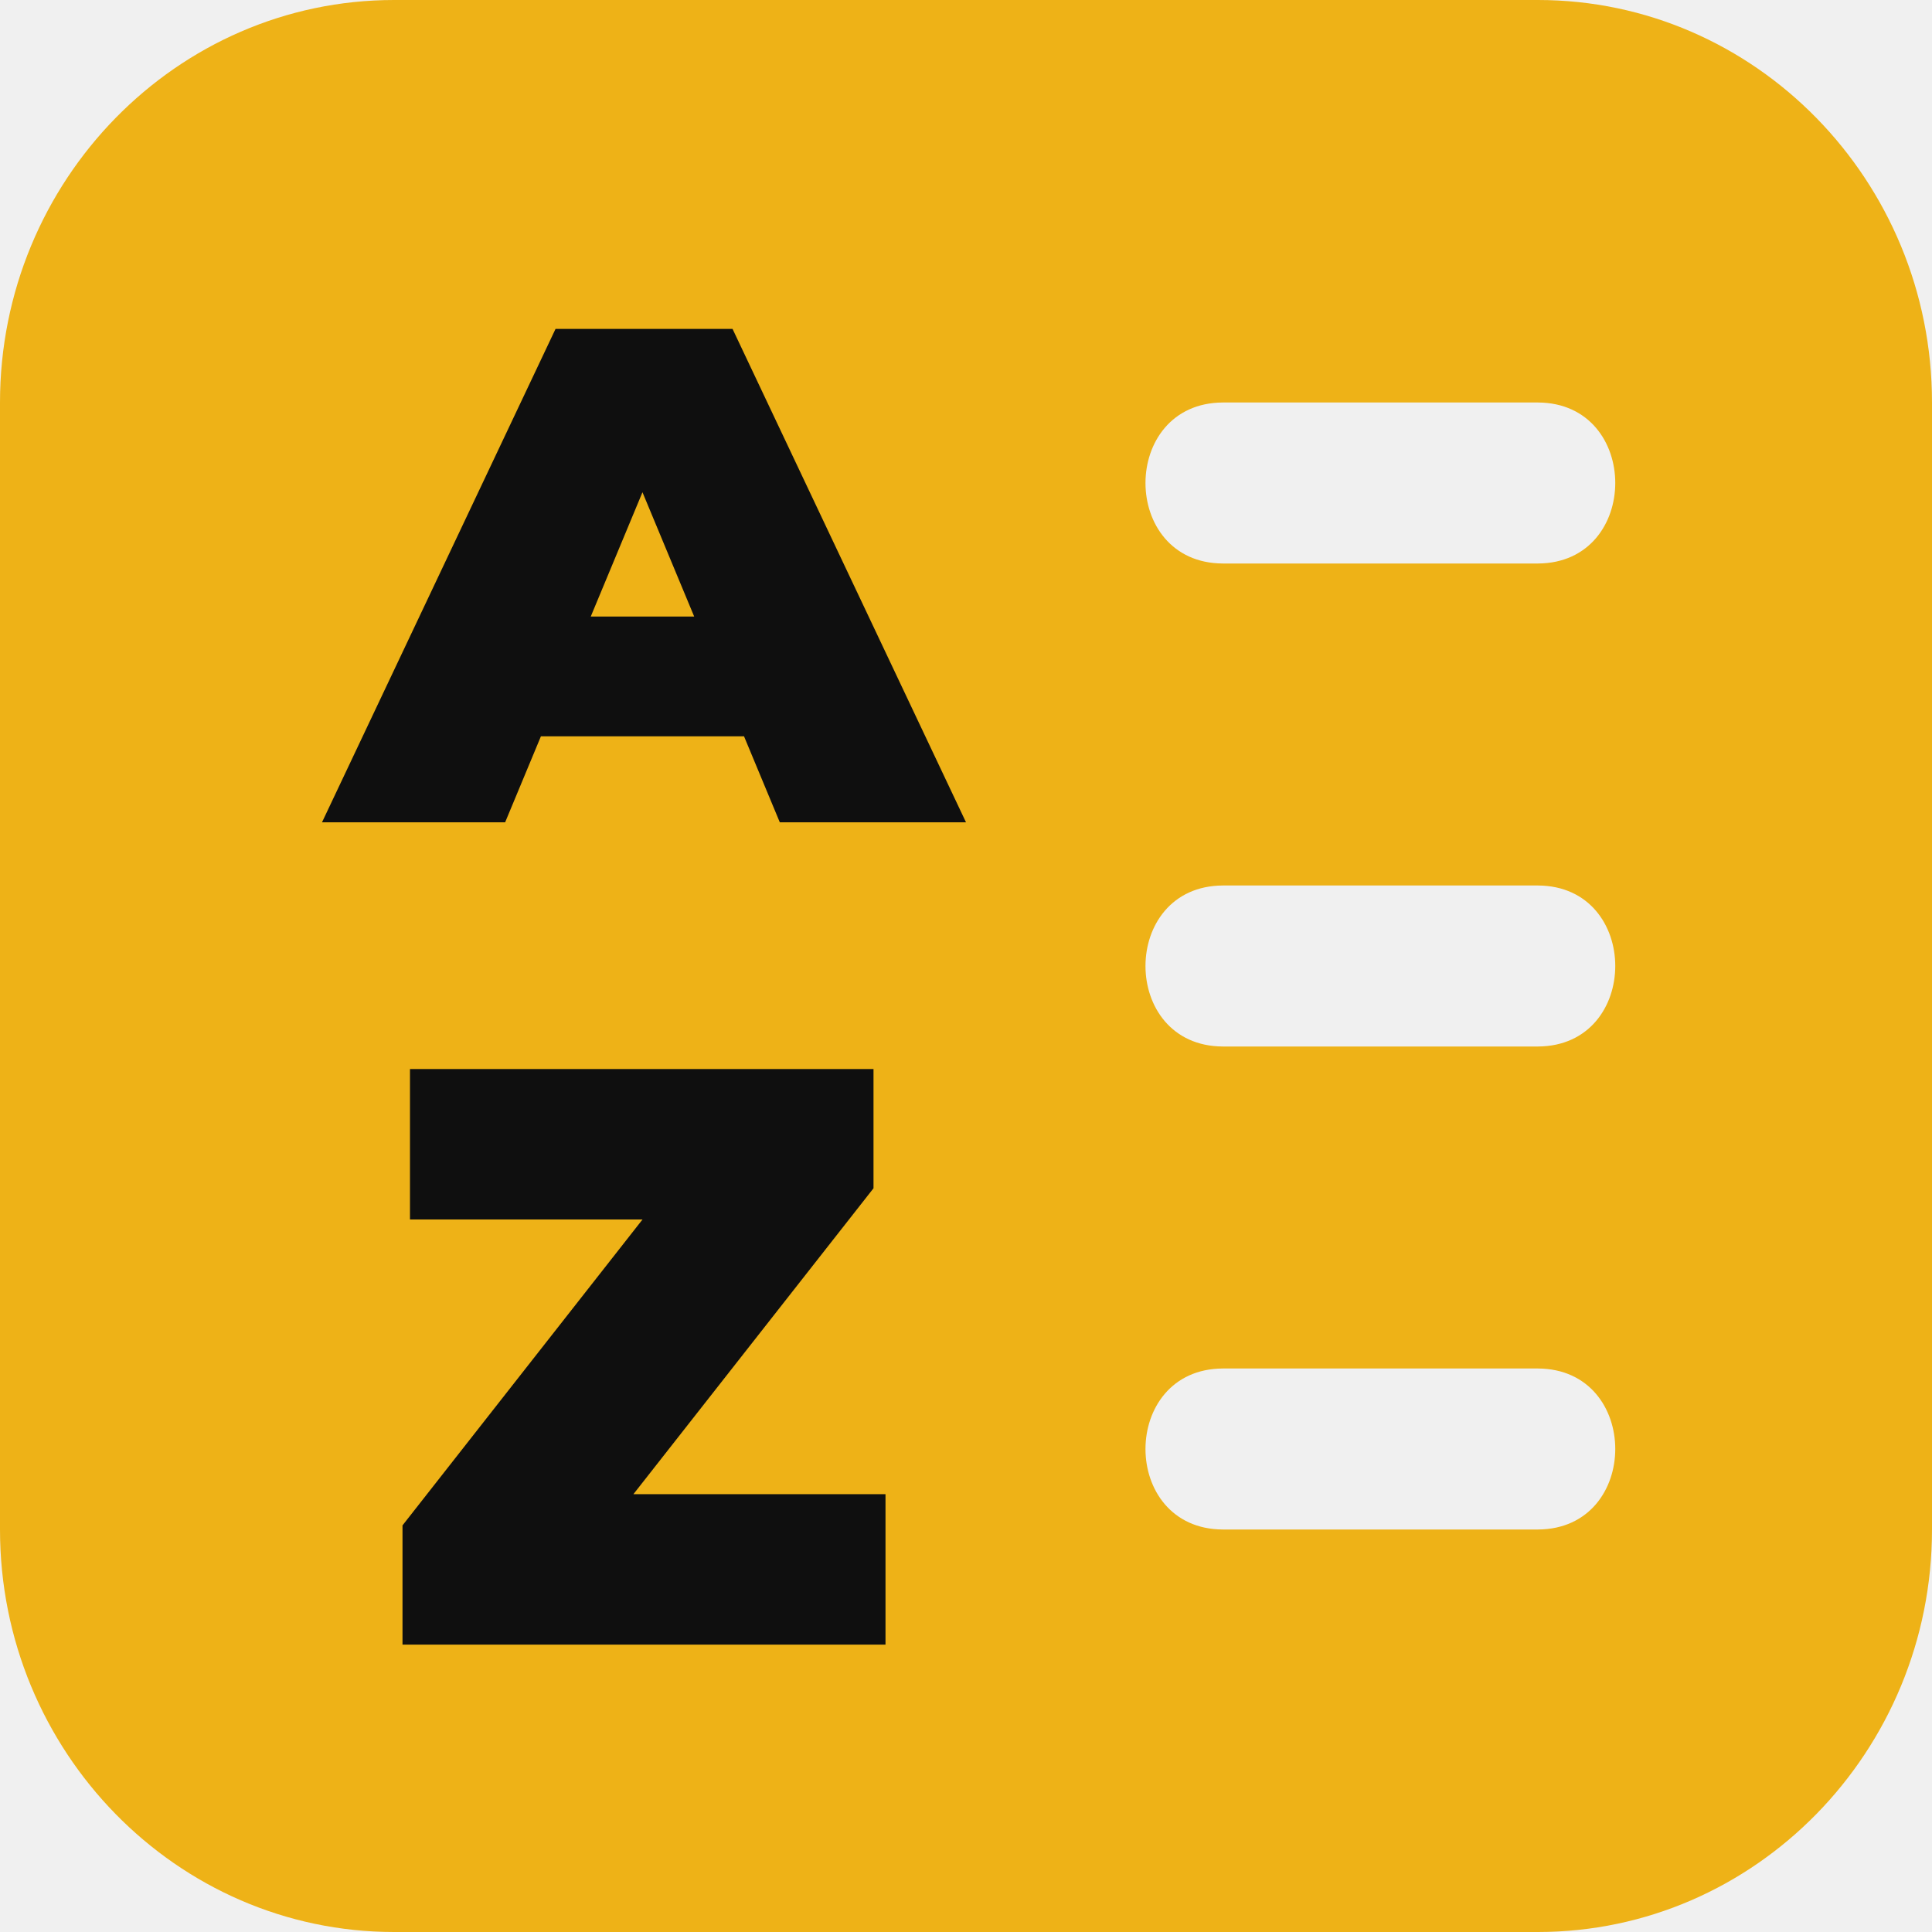
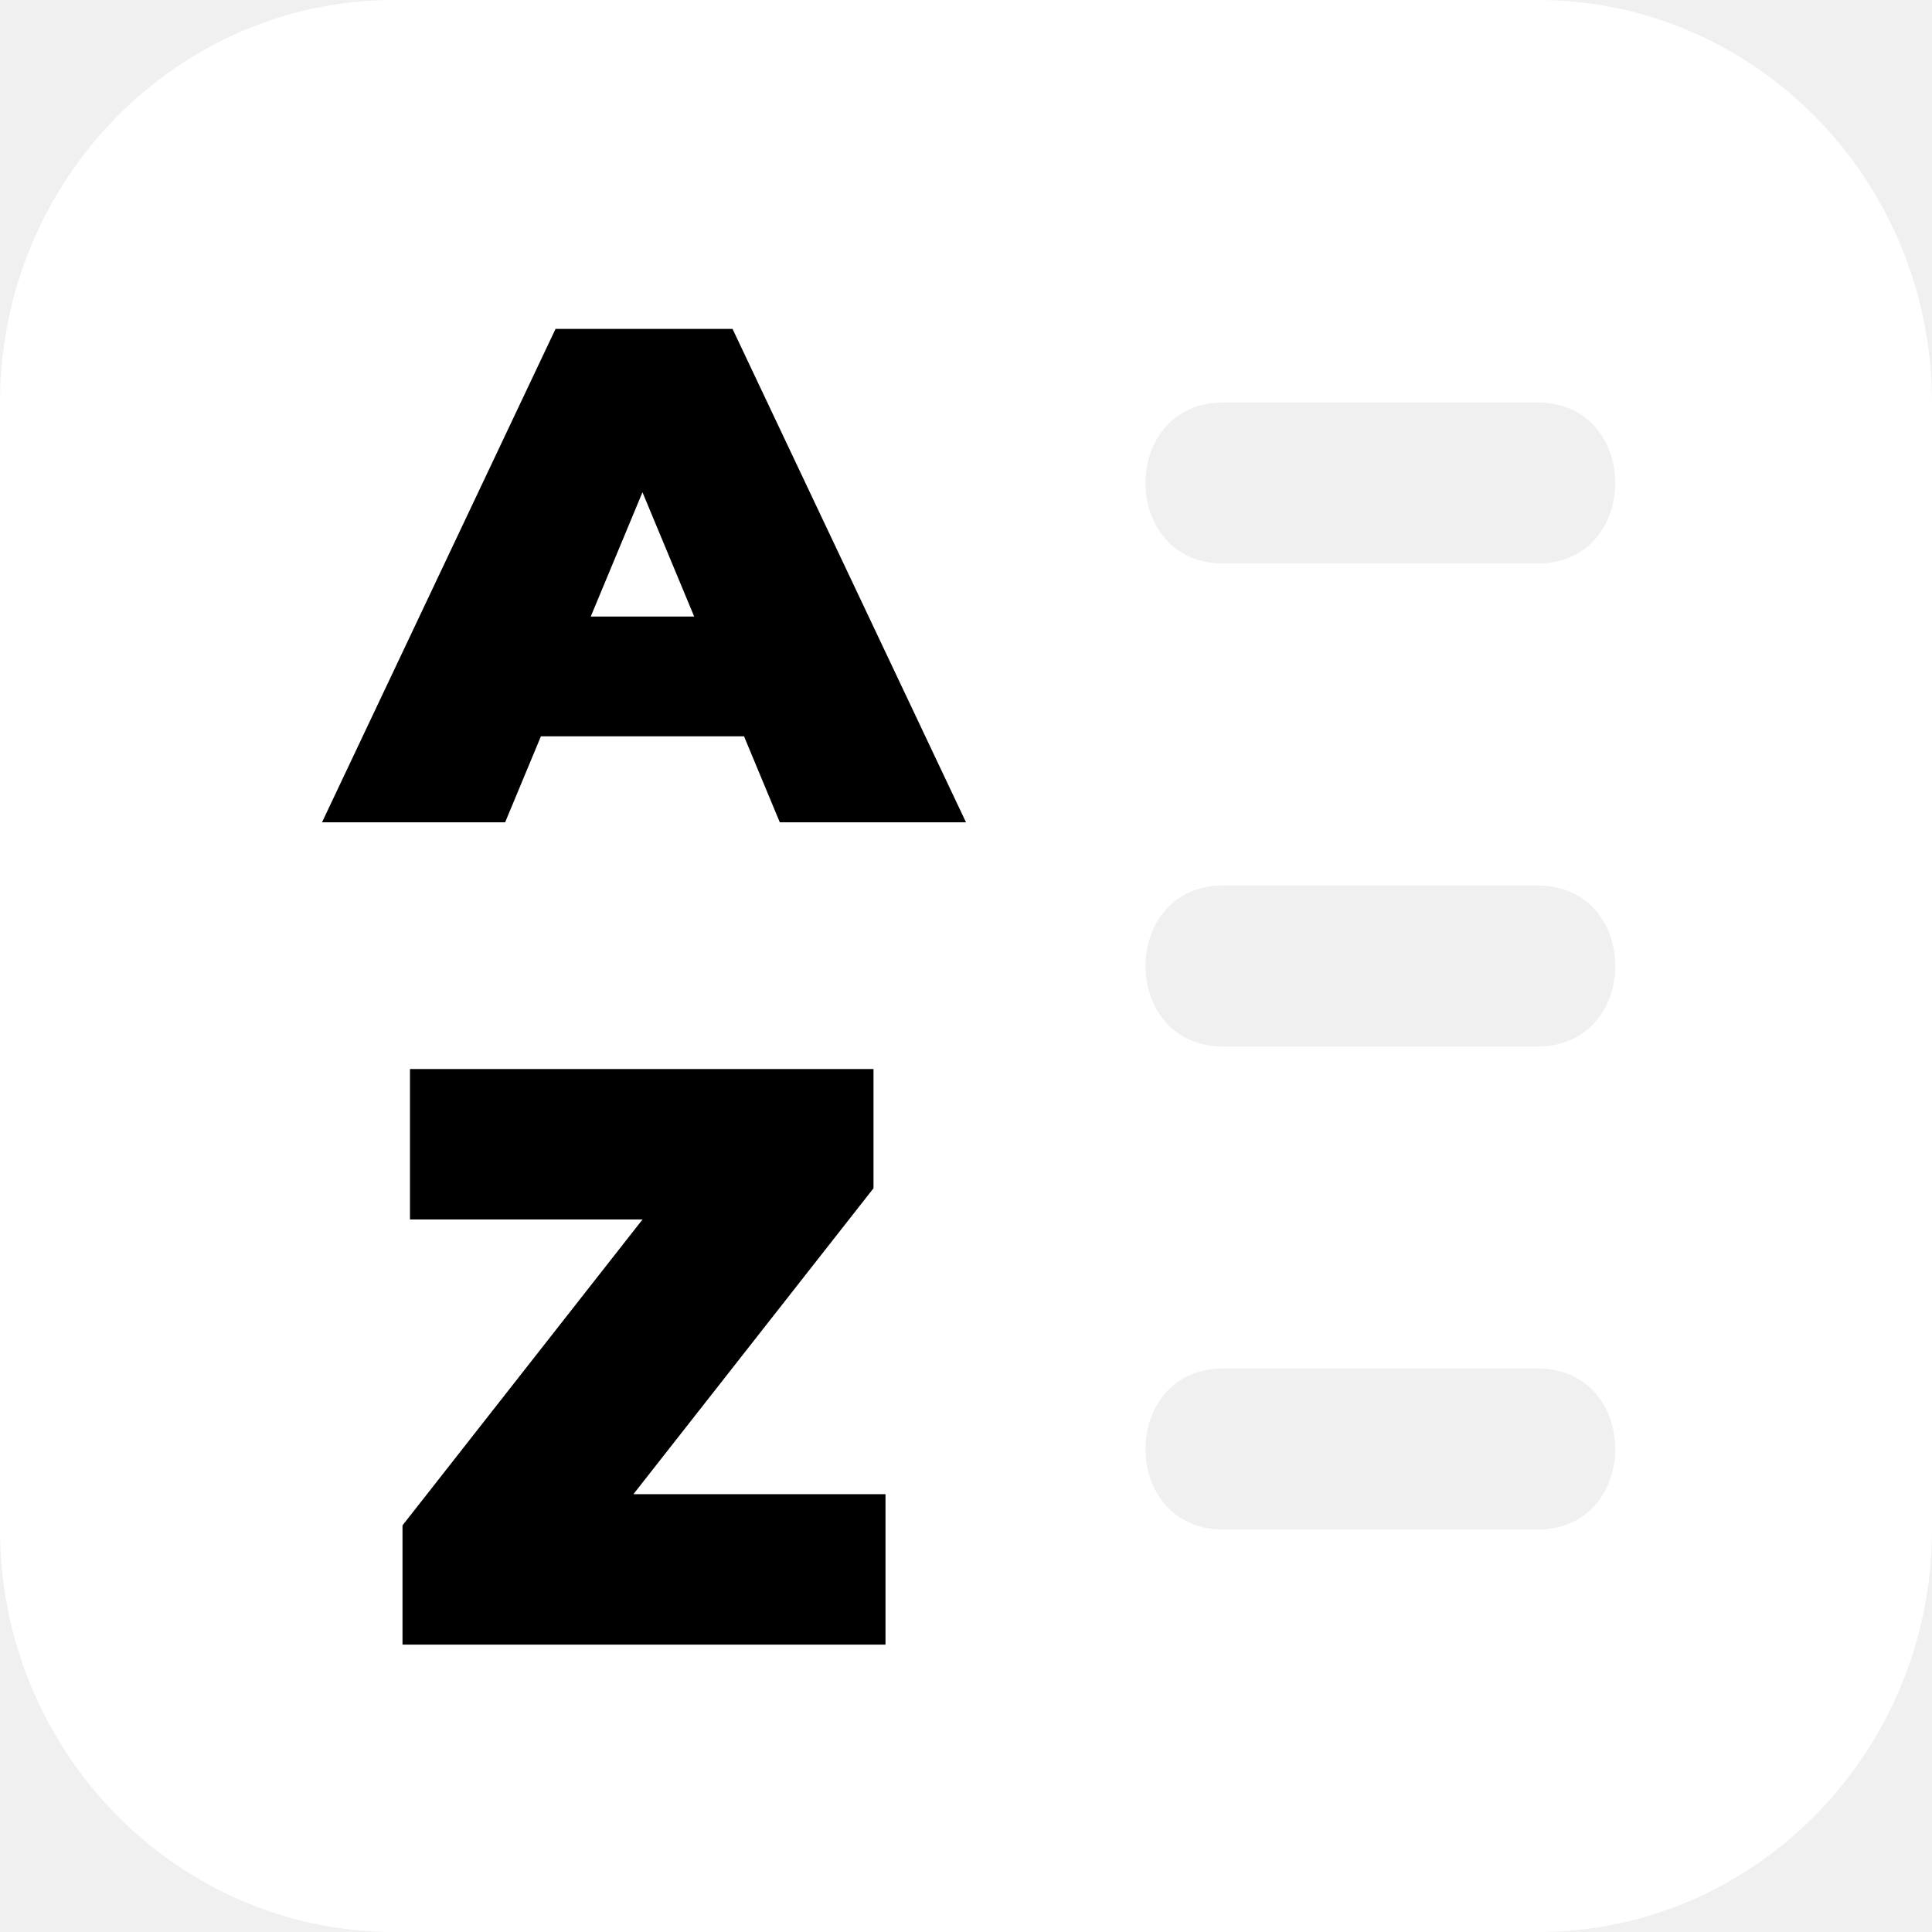
<svg xmlns="http://www.w3.org/2000/svg" width="24" height="24" viewBox="0 0 24 24" fill="none">
-   <path d="M19.105 0H4.895C2.196 0 0 2.243 0 5V19C0 21.757 2.196 24 4.895 24L19.105 24C21.804 24 24 21.757 24 19V5C24 2.243 21.804 0 19.105 0ZM19.105 19H15.19C13.909 18.994 13.91 17.006 15.19 17H19.105C20.386 17.006 20.385 18.994 19.105 19ZM19.105 13H15.19C13.909 12.994 13.91 11.006 15.19 11H19.105C20.386 11.006 20.385 12.994 19.105 13ZM19.105 7H15.19C13.909 6.994 13.91 5.006 15.19 5H19.105C20.386 5.006 20.385 6.994 19.105 7Z" fill="#EEB217" />
-   <path d="M5 20.43V18.949L8.639 14.311L8.91 15.149H5.093V13.28H10.851V14.761L7.211 19.399L6.941 18.561H11V20.43H5Z" fill="#0F0F0F" />
-   <path d="M4 10.215L6.901 4.086H9.1L12 10.215H9.687L7.545 5.067H8.417L6.275 10.215H4ZM5.725 9.147L6.294 7.659H9.346L9.915 9.147H5.725Z" fill="#0F0F0F" />
+   <path d="M19.105 0H4.895C2.196 0 0 2.243 0 5V19C0 21.757 2.196 24 4.895 24L19.105 24C21.804 24 24 21.757 24 19V5C24 2.243 21.804 0 19.105 0ZM19.105 19H15.19C13.909 18.994 13.91 17.006 15.19 17H19.105C20.386 17.006 20.385 18.994 19.105 19ZM19.105 13H15.19C13.909 12.994 13.91 11.006 15.19 11H19.105C20.386 11.006 20.385 12.994 19.105 13ZM19.105 7H15.19C13.909 6.994 13.91 5.006 15.19 5H19.105C20.386 5.006 20.385 6.994 19.105 7Z" fill="#ffffff" />
+   <path d="M5 20.43V18.949L8.639 14.311L8.91 15.149H5.093V13.28H10.851V14.761L7.211 19.399L6.941 18.561H11V20.43H5Z" fill="#000000" />
+   <path d="M4 10.215L6.901 4.086H9.1L12 10.215H9.687L7.545 5.067H8.417L6.275 10.215H4ZM5.725 9.147L6.294 7.659H9.346L9.915 9.147H5.725Z" fill="#000000" />
</svg>
